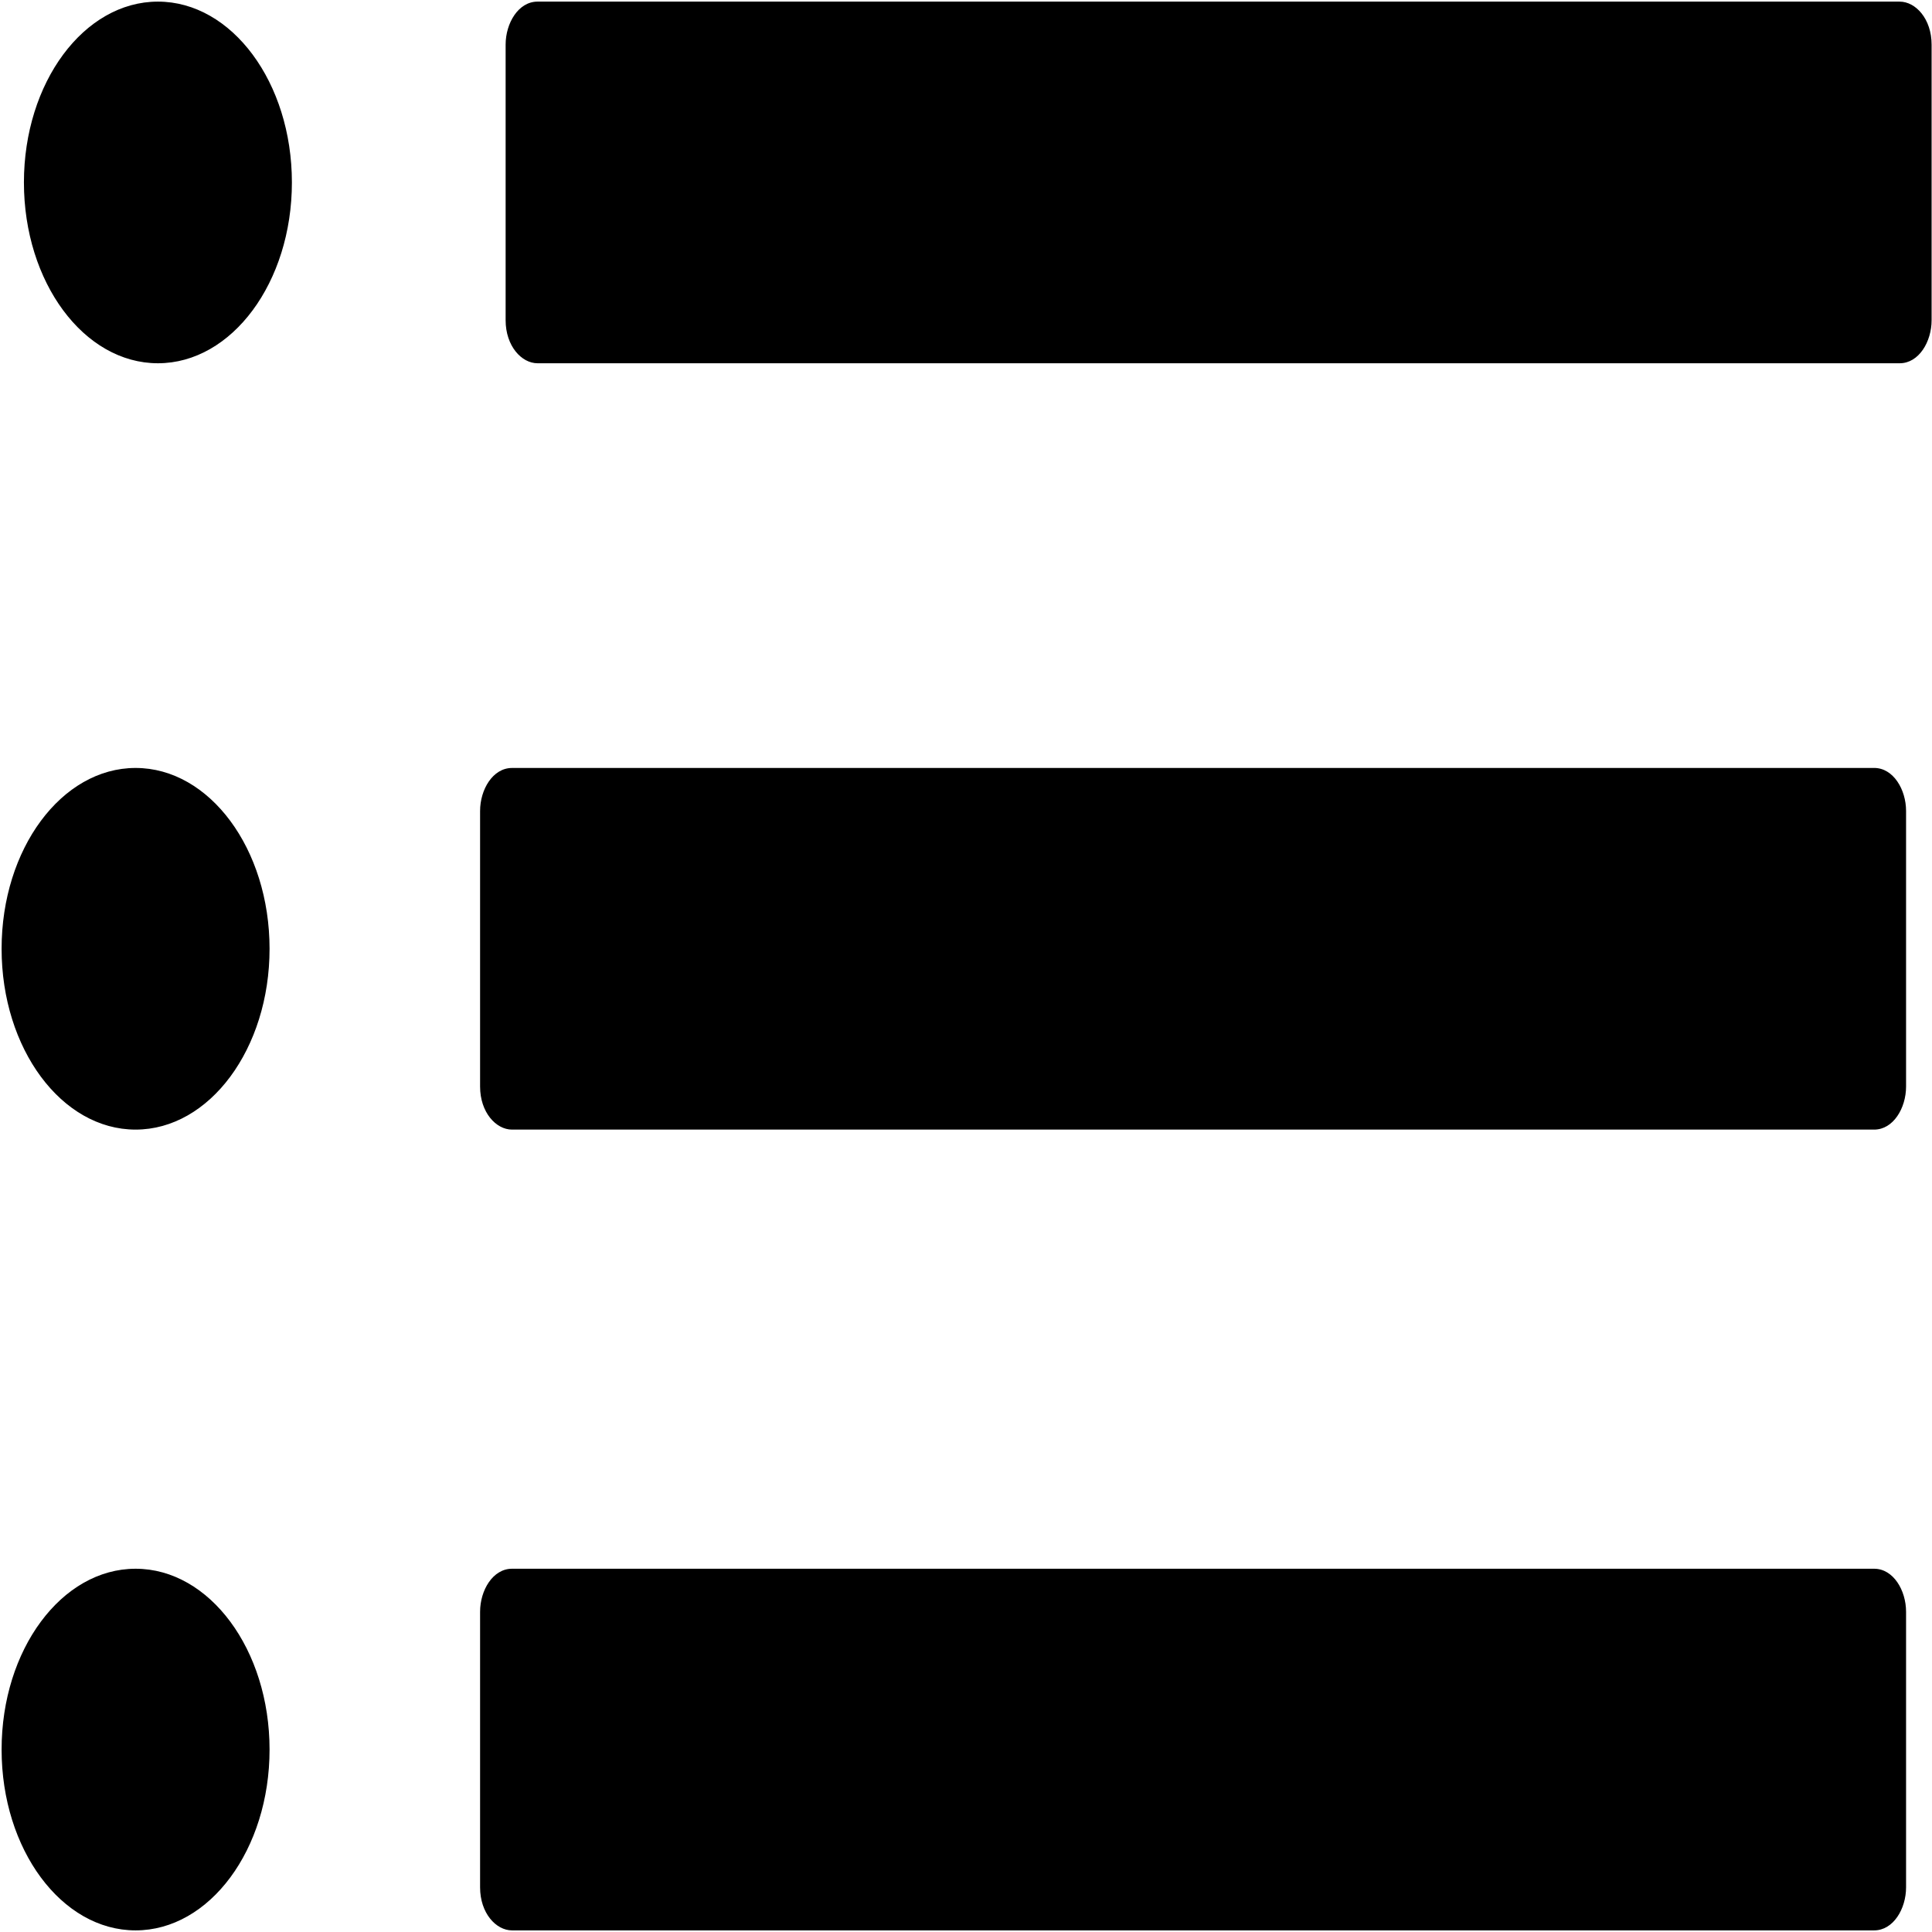
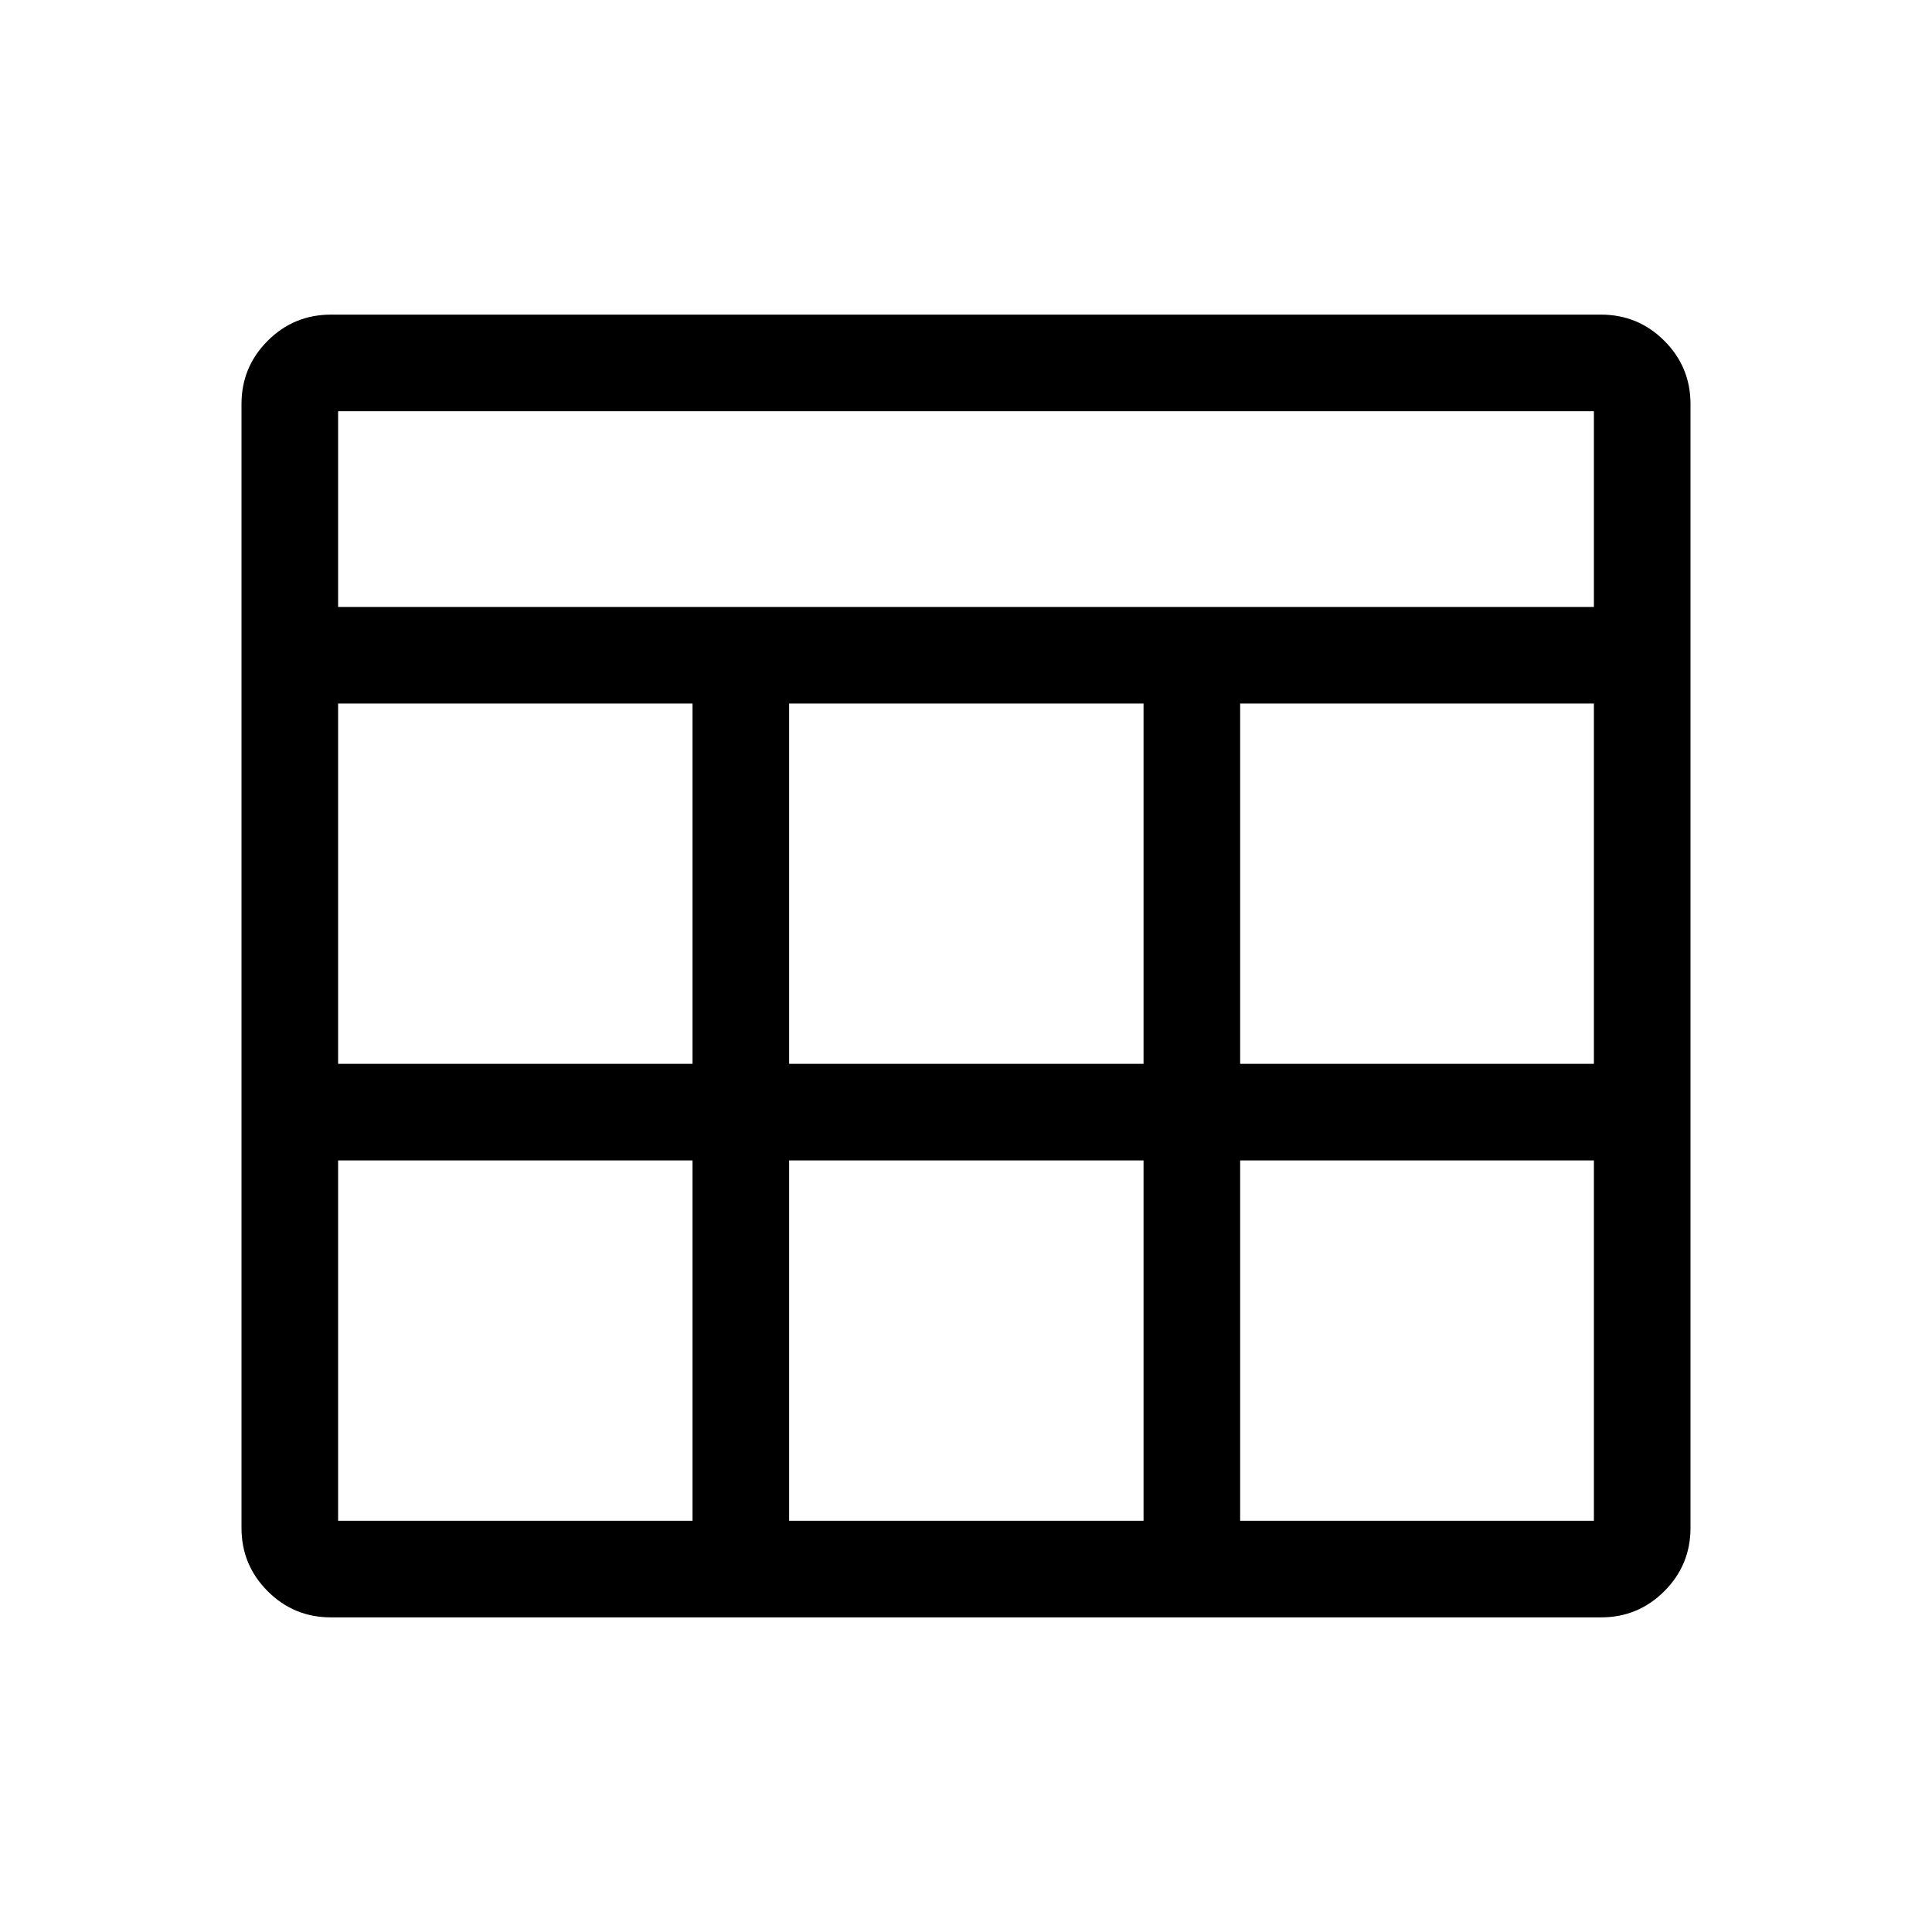
- <svg xmlns="http://www.w3.org/2000/svg" width="128" height="128">
-   <path d="M1.585 12.087c0 6.616 3.974 11.98 8.877 11.98 4.902 0 8.877-5.364 8.877-11.98 0-6.616-3.975-11.98-8.877-11.98-4.903 0-8.877 5.364-8.877 11.98zM125.86.107H35.613c-1.268 0-2.114 1.426-2.114 2.852v18.255c0 1.712 1.057 2.853 2.114 2.853h90.247c1.268 0 2.114-1.426 2.114-2.853V2.96c0-1.711-1.057-2.852-2.114-2.852zM.106 62.86c0 6.615 3.974 11.979 8.876 11.979 4.903 0 8.877-5.364 8.877-11.98 0-6.616-3.974-11.98-8.877-11.98-4.902 0-8.876 5.364-8.876 11.98zM124.17 50.88H33.921c-1.268 0-2.114 1.425-2.114 2.851v18.256c0 1.711 1.057 2.852 2.114 2.852h90.247c1.268 0 2.114-1.426 2.114-2.852V53.73c0-1.426-.846-2.852-2.114-2.852zM.106 115.913c0 6.616 3.974 11.98 8.876 11.98 4.903 0 8.877-5.364 8.877-11.98 0-6.616-3.974-11.98-8.877-11.98-4.902 0-8.876 5.364-8.876 11.98zm124.064-11.98H33.921c-1.268 0-2.114 1.426-2.114 2.853v18.255c0 1.711 1.057 2.852 2.114 2.852h90.247c1.268 0 2.114-1.426 2.114-2.852v-18.255c0-1.427-.846-2.853-2.114-2.853z" />
+ <svg xmlns="http://www.w3.org/2000/svg" version="1.1" width="20" height="20" viewBox="0 0 20 20">
+   <defs>
+     <clipPath id="master_svg0_49_9036">
+       <rect x="0" y="0" width="20" height="20" rx="0" />
+     </clipPath>
+   </defs>
+   <g clip-path="url(#master_svg0_49_9036)">
+     <g>
+       <path d="M2.5,6.783L2.5,4.182Q2.5,3.799,2.771,3.528Q3.042,3.257,3.426,3.257L16.574,3.257Q16.958,3.257,17.229,3.528Q17.5,3.799,17.5,4.182L17.5,15.817Q17.5,16.201,17.229,16.472Q16.958,16.743,16.574,16.743L3.426,16.743Q3.042,16.743,2.771,16.472Q2.5,16.201,2.5,15.817L2.5,6.783ZM3.5,7.283L3.5,11.013L7.169,11.013L7.169,7.283L3.5,7.283ZM3.5,12.013L3.5,15.743L7.169,15.743L7.169,12.013L3.5,12.013ZM8.169,15.743L11.838,15.743L11.838,12.013L8.169,12.013L8.169,15.743ZM12.838,15.743L16.5,15.743L16.5,12.013L12.838,12.013L12.838,15.743ZM16.5,11.013L16.5,7.283L12.838,7.283L12.838,11.013L16.5,11.013ZM16.5,6.283L3.5,6.283L3.5,4.257L16.5,4.257L16.5,6.283ZM8.169,7.283L8.169,11.013L11.838,11.013L11.838,7.283L8.169,7.283Z" fill-rule="evenodd" fill-opacity="1" style="mix-blend-mode:passthrough" />
+     </g>
+   </g>
</svg>
